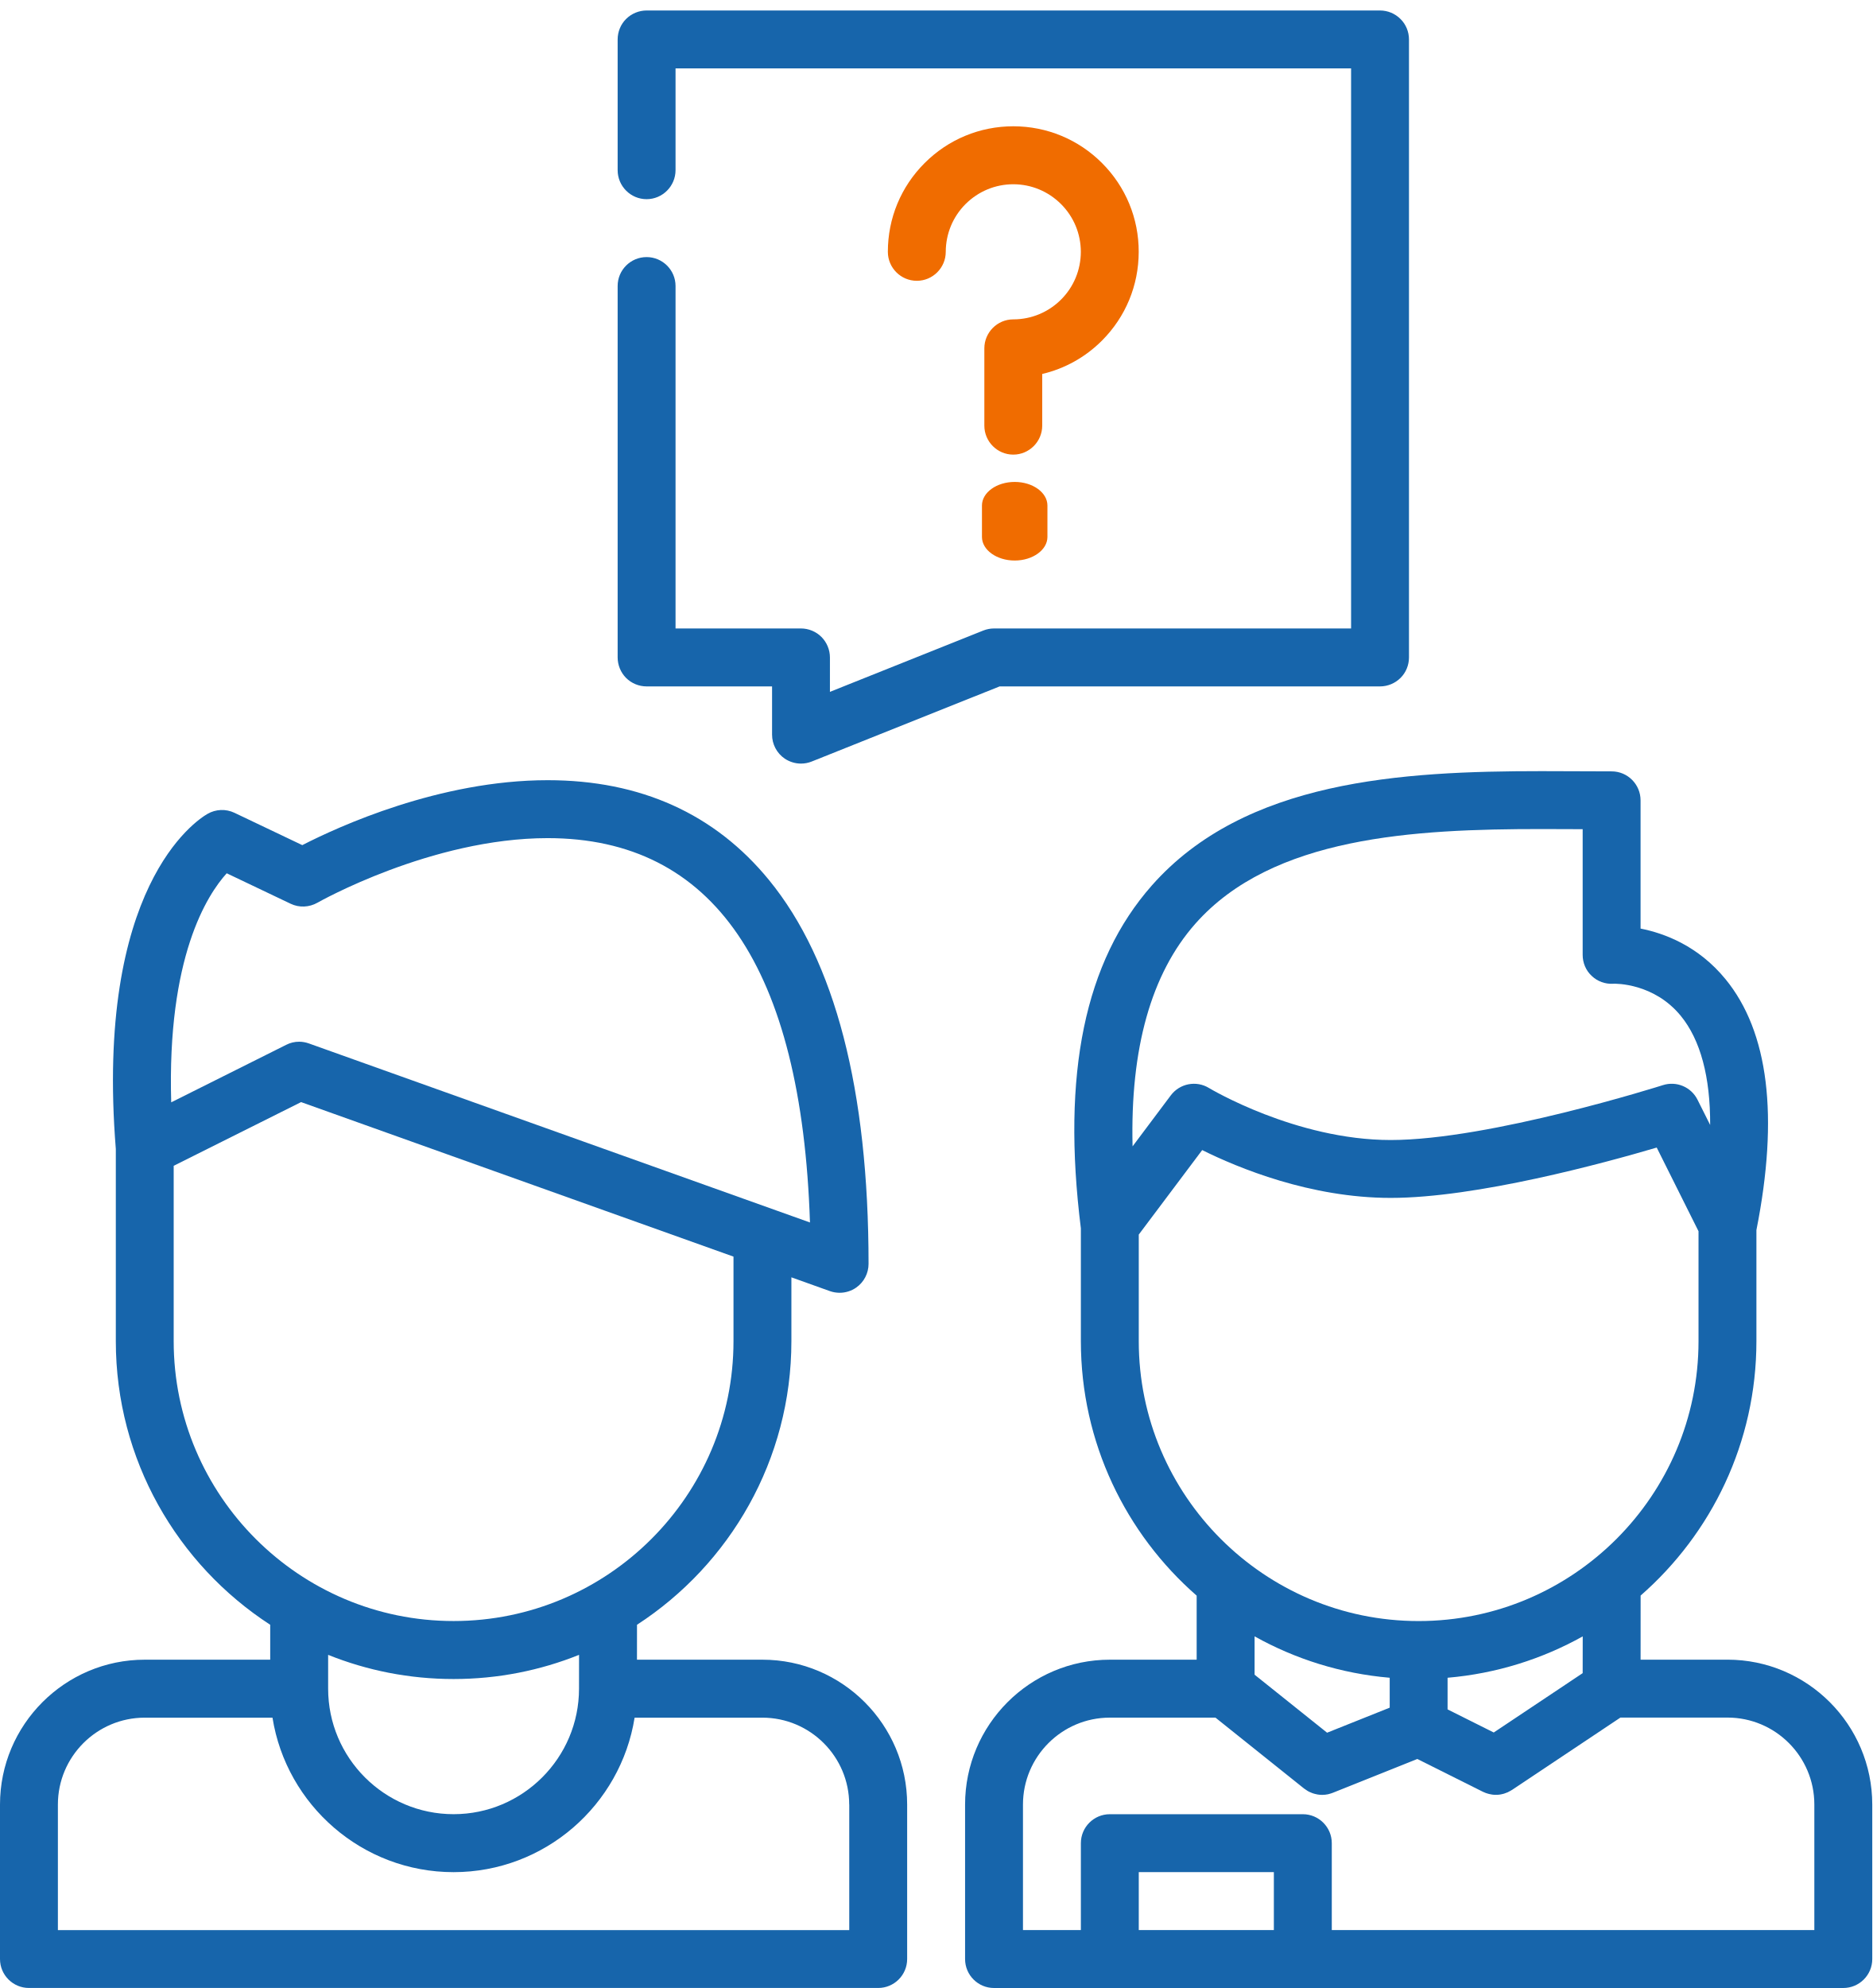
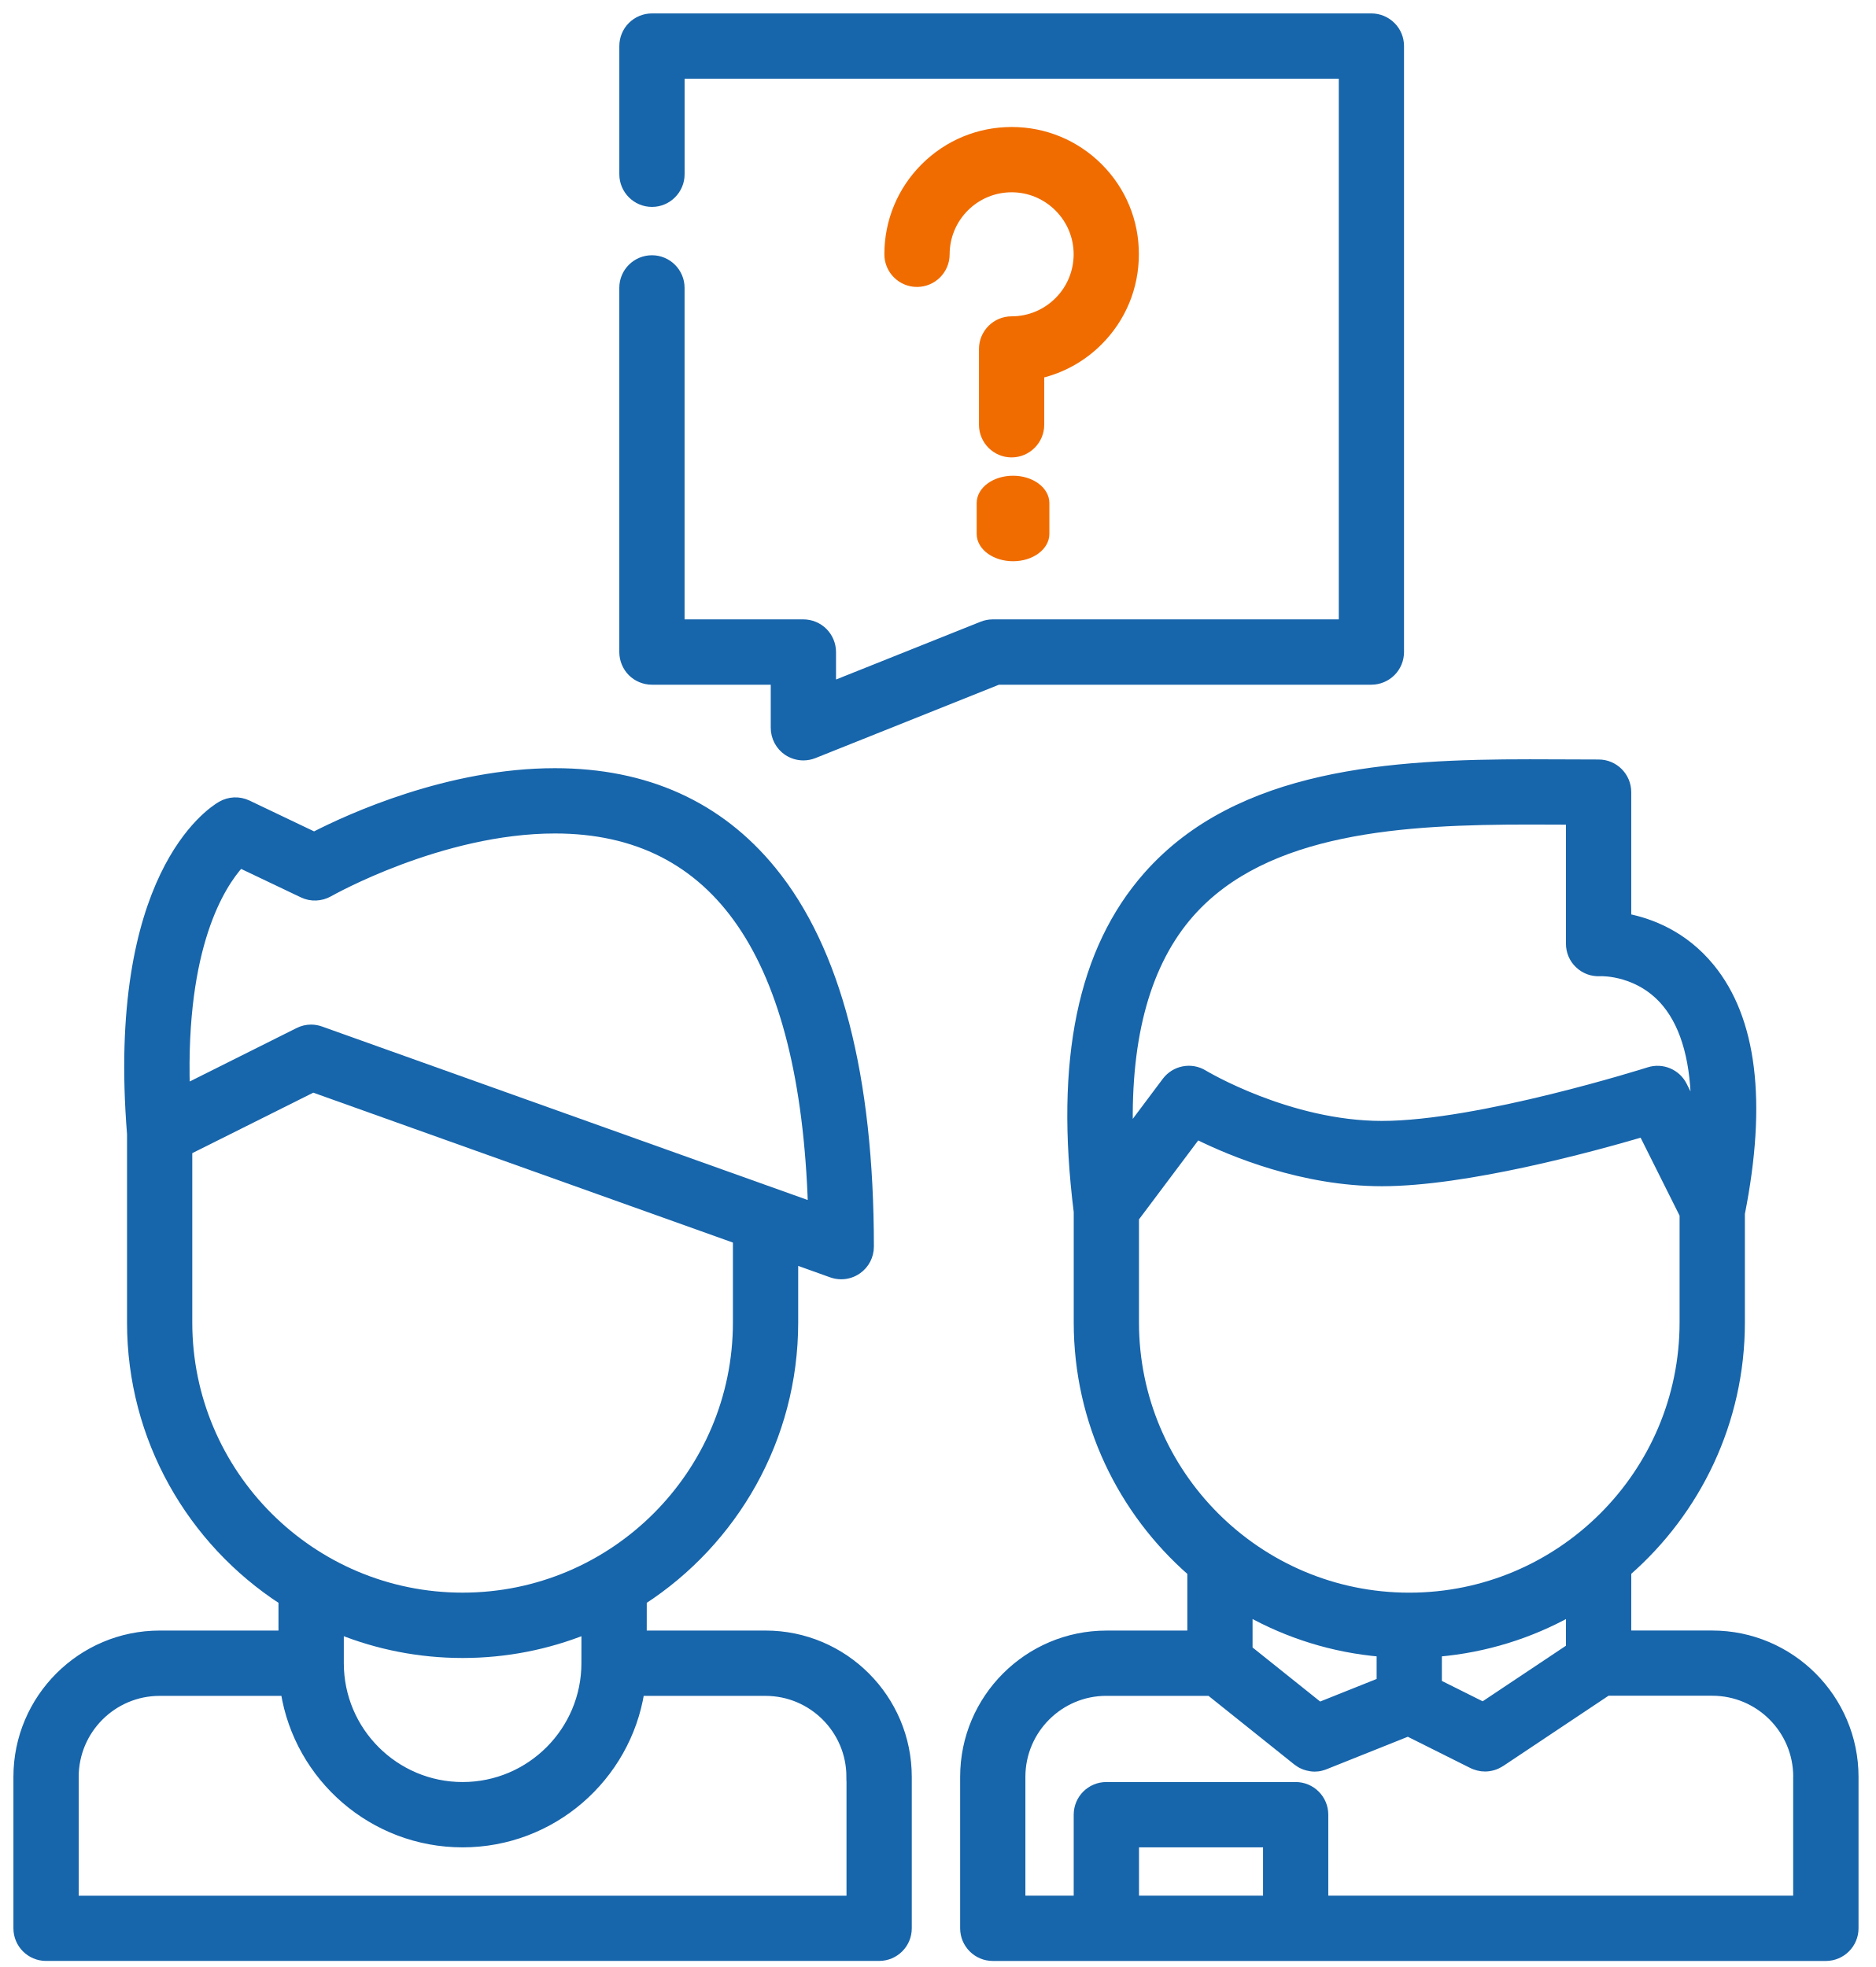
- <svg xmlns="http://www.w3.org/2000/svg" width="65" height="69" viewBox="0 0 65 69" fill="none">
-   <path d="M48.621 0.659C48.433 0.47 48.175 0.364 47.911 0.364H22.448C22.182 0.364 21.924 0.471 21.736 0.659C21.549 0.844 21.443 1.103 21.443 1.369V5.906C21.443 6.46 21.893 6.913 22.448 6.913C23.001 6.913 23.453 6.46 23.453 5.906V2.374H46.906V21.813H34.51C34.383 21.813 34.254 21.838 34.136 21.885L28.813 24.013V22.818C28.813 22.555 28.706 22.296 28.519 22.108C28.332 21.92 28.072 21.813 27.808 21.813H23.453V9.926C23.453 9.373 23.001 8.923 22.448 8.923C21.893 8.923 21.443 9.373 21.443 9.926V22.818C21.443 23.084 21.55 23.343 21.736 23.53C21.924 23.718 22.182 23.824 22.447 23.824H26.804V25.498C26.804 25.832 26.968 26.143 27.244 26.331C27.412 26.442 27.607 26.503 27.808 26.503C27.936 26.503 28.062 26.479 28.181 26.431L34.704 23.824H47.912C48.176 23.824 48.434 23.717 48.622 23.53C48.811 23.343 48.916 23.084 48.916 22.818V1.369C48.916 1.103 48.81 0.844 48.621 0.659Z" fill="#1765AB" />
-   <path d="M62.989 62.633V66.989H46.236V63.973C46.236 63.419 45.786 62.968 45.231 62.968H38.53C37.975 62.968 37.525 63.419 37.525 63.973V66.989H35.515V62.633C35.515 60.97 36.867 59.616 38.53 59.616H42.198L45.274 62.077C45.283 62.083 45.293 62.089 45.301 62.095C45.329 62.117 45.359 62.136 45.389 62.155C45.408 62.166 45.425 62.176 45.443 62.186C45.473 62.201 45.504 62.212 45.532 62.224C45.553 62.232 45.571 62.242 45.593 62.247C45.625 62.258 45.66 62.265 45.694 62.273C45.711 62.276 45.727 62.281 45.745 62.284C45.797 62.293 45.849 62.297 45.902 62.297C45.937 62.297 45.971 62.295 46.007 62.291C46.014 62.291 46.02 62.289 46.028 62.288C46.055 62.285 46.082 62.281 46.109 62.275C46.121 62.273 46.131 62.268 46.144 62.265C46.166 62.26 46.187 62.255 46.208 62.247C46.222 62.243 46.237 62.238 46.25 62.232C46.259 62.23 46.267 62.226 46.276 62.223L49.206 61.051L51.484 62.19C51.499 62.197 51.515 62.203 51.531 62.21C51.549 62.218 51.567 62.226 51.586 62.233C51.61 62.243 51.635 62.249 51.661 62.256C51.673 62.259 51.684 62.264 51.697 62.266C51.734 62.276 51.767 62.282 51.804 62.287C51.808 62.287 51.811 62.288 51.814 62.288C51.853 62.294 51.893 62.296 51.932 62.296C51.98 62.296 52.026 62.293 52.073 62.286C52.094 62.283 52.113 62.278 52.135 62.274C52.159 62.267 52.185 62.263 52.21 62.256C52.23 62.249 52.25 62.241 52.271 62.234C52.296 62.224 52.322 62.215 52.345 62.206C52.362 62.197 52.38 62.188 52.397 62.178C52.423 62.165 52.451 62.152 52.474 62.135C52.479 62.132 52.486 62.13 52.492 62.126L56.257 59.614H59.973C61.636 59.614 62.988 60.965 62.989 62.629C62.989 62.631 62.989 62.632 62.989 62.633ZM44.225 66.989H39.535V64.978H44.225V66.989ZM48.247 58.232V59.27L46.073 60.139L43.556 58.126V56.795C44.967 57.583 46.556 58.087 48.247 58.232ZM54.948 56.796L54.946 58.072L51.859 60.132L50.256 59.33V58.232C51.947 58.087 53.538 57.583 54.948 56.796ZM39.535 46.549V42.85L41.737 39.917C42.975 40.533 45.49 41.577 48.281 41.577C51.257 41.577 55.69 40.368 57.517 39.83L58.968 42.734V46.549C58.968 51.906 54.609 56.264 49.251 56.264C43.895 56.265 39.535 51.907 39.535 46.549ZM41.495 32.065C44.175 29.028 49.103 28.775 53.515 28.775C53.939 28.775 54.36 28.777 54.771 28.779C54.831 28.779 54.888 28.78 54.946 28.78V33.141C54.946 33.417 55.056 33.684 55.26 33.872C55.46 34.063 55.728 34.16 56.004 34.144C56.097 34.138 57.422 34.123 58.352 35.258C59.037 36.095 59.379 37.38 59.372 39.045L58.934 38.171C58.714 37.728 58.203 37.512 57.729 37.664C57.671 37.683 51.716 39.568 48.281 39.568C44.985 39.568 42.003 37.781 41.973 37.763C41.532 37.493 40.958 37.604 40.647 38.018L39.32 39.788C39.237 36.387 39.967 33.797 41.495 32.065ZM59.972 57.604H56.957L56.958 55.379C59.419 53.228 60.978 50.068 60.978 46.55V42.694C61.762 38.742 61.402 35.811 59.904 33.984C58.96 32.832 57.791 32.394 56.956 32.229V27.779C56.956 27.224 56.506 26.773 55.953 26.773C55.571 26.773 55.179 26.771 54.781 26.769C54.365 26.767 53.941 26.765 53.515 26.765C48.664 26.765 43.221 27.072 39.986 30.736C37.661 33.372 36.854 37.265 37.525 42.635V46.551C37.525 50.07 39.083 53.231 41.545 55.382V57.605H38.531C35.76 57.605 33.505 59.862 33.505 62.634V67.995C33.505 68.55 33.955 69 34.509 69H38.531H45.232H63.994C64.549 69 65 68.55 65 67.995V62.639C65 62.637 65 62.636 65 62.634C64.999 59.86 62.745 57.604 59.972 57.604Z" fill="#1765AB" />
-   <path d="M29.484 62.633V66.99H2.01V62.633C2.01 60.97 3.362 59.617 5.025 59.617H9.46C9.943 62.651 12.578 64.979 15.746 64.979C18.913 64.979 21.548 62.651 22.032 59.617H26.467C28.128 59.617 29.481 60.968 29.482 62.631C29.484 62.631 29.484 62.632 29.484 62.633ZM20.103 57.437L20.102 58.61C20.102 61.012 18.148 62.967 15.748 62.967C13.344 62.967 11.392 61.012 11.392 58.61V57.437C12.738 57.978 14.209 58.276 15.748 58.276C17.285 58.276 18.756 57.978 20.103 57.437ZM6.03 46.549V40.463L10.453 38.252L25.465 43.615V46.548C25.465 51.905 21.105 56.263 15.749 56.263C10.39 56.265 6.03 51.907 6.03 46.549ZM7.871 30.31L10.089 31.367C10.386 31.51 10.734 31.494 11.022 31.331C11.061 31.309 14.977 29.09 19.014 29.09C24.77 29.09 27.83 33.576 28.12 42.43L10.724 36.216C10.614 36.177 10.5 36.156 10.386 36.156C10.231 36.156 10.078 36.191 9.938 36.263L5.944 38.26C5.796 33.223 7.19 31.061 7.871 30.31ZM26.469 57.605H22.114L22.115 56.393C25.338 54.301 27.475 50.67 27.475 46.55V44.334L28.811 44.812C28.921 44.851 29.036 44.87 29.149 44.87C29.354 44.87 29.557 44.808 29.729 44.687C29.996 44.498 30.154 44.192 30.154 43.865C30.154 37.831 28.993 33.351 26.701 30.548C24.821 28.246 22.234 27.079 19.014 27.079C15.259 27.079 11.743 28.692 10.495 29.333L8.14 28.211C7.839 28.068 7.49 28.083 7.203 28.249C6.799 28.482 3.291 30.789 4.021 39.881V46.55C4.021 50.67 6.158 54.302 9.381 56.393V57.605H5.026C2.255 57.605 0 59.861 0 62.633V67.994C0 68.549 0.45 68.999 1.005 68.999H30.488C31.044 68.999 31.494 68.549 31.494 67.994V62.638C31.494 62.636 31.494 62.635 31.494 62.633C31.494 59.861 29.24 57.605 26.469 57.605Z" fill="#1765AB" />
-   <path d="M38.26 5.66C37.438 4.838 36.344 4.384 35.18 4.383C34.014 4.384 32.922 4.838 32.1 5.66C31.277 6.483 30.824 7.576 30.824 8.741C30.824 9.295 31.275 9.746 31.83 9.746C32.382 9.746 32.834 9.295 32.834 8.741V8.739C32.837 8.113 33.079 7.526 33.521 7.083C33.965 6.641 34.553 6.396 35.179 6.395C35.805 6.396 36.392 6.641 36.836 7.083C37.279 7.526 37.522 8.115 37.524 8.74C37.522 9.367 37.279 9.956 36.836 10.399C36.396 10.837 35.812 11.081 35.191 11.085C35.187 11.085 35.183 11.085 35.178 11.085C34.624 11.085 34.174 11.538 34.174 12.092V14.773C34.174 15.327 34.624 15.779 35.178 15.779C35.731 15.779 36.183 15.327 36.183 14.773V12.98C36.962 12.797 37.678 12.401 38.258 11.821C39.079 10.999 39.532 9.905 39.533 8.741C39.535 7.577 39.081 6.483 38.26 5.66Z" fill="#F06C00" />
-   <path d="M35.228 16.727C34.601 16.727 34.091 17.094 34.091 17.546V18.636C34.091 19.087 34.601 19.455 35.228 19.455C35.852 19.455 36.364 19.087 36.364 18.636V17.546C36.364 17.094 35.852 16.727 35.228 16.727Z" fill="#F06C00" />
+ <svg xmlns="http://www.w3.org/2000/svg" version="1.1" id="Camada_1" x="0px" y="0px" width="66.375px" height="69.625px" viewBox="-0.625 -0.625 66.375 69.625" enable-background="new -0.625 -0.625 66.375 69.625" xml:space="preserve">
+   <path fill="#1765AB" stroke="#1765AB" stroke-width="0.3" stroke-miterlimit="10" d="M48.621,0.295C48.433,0.107,48.175,0,47.911,0  H22.449c-0.267,0-0.525,0.108-0.712,0.295c-0.188,0.186-0.293,0.445-0.293,0.71v4.537c0,0.555,0.45,1.007,1.006,1.007  c0.552,0,1.004-0.452,1.004-1.007V2.011h23.453v19.438H34.51c-0.127,0-0.256,0.025-0.374,0.072l-5.323,2.128v-1.195  c0-0.263-0.107-0.522-0.294-0.71s-0.447-0.295-0.711-0.295h-4.355V9.563c0-0.553-0.452-1.003-1.004-1.003  c-0.556,0-1.006,0.45-1.006,1.003v12.892c0,0.266,0.107,0.525,0.293,0.712c0.187,0.188,0.446,0.294,0.711,0.294h4.356v1.675  c0,0.334,0.165,0.645,0.44,0.833c0.168,0.111,0.362,0.172,0.564,0.172c0.128,0,0.253-0.024,0.373-0.072l6.522-2.608h13.209  c0.264,0,0.521-0.107,0.709-0.294c0.189-0.187,0.295-0.446,0.295-0.712V1.005C48.916,0.74,48.81,0.481,48.621,0.295z" />
+   <path fill="#1765AB" stroke="#1765AB" stroke-width="0.3" stroke-miterlimit="10" d="M62.988,62.27v4.355H46.235v-3.016  c0-0.555-0.45-1.006-1.005-1.006h-6.701c-0.555,0-1.004,0.451-1.004,1.006v3.016h-2.01V62.27c0-1.664,1.352-3.018,3.014-3.018h3.669  l3.076,2.461c0.009,0.007,0.019,0.012,0.026,0.019c0.028,0.022,0.059,0.041,0.089,0.06c0.019,0.012,0.036,0.021,0.054,0.031  c0.029,0.015,0.061,0.026,0.089,0.038c0.021,0.009,0.039,0.019,0.062,0.022c0.031,0.012,0.066,0.019,0.1,0.025  c0.018,0.004,0.034,0.01,0.053,0.012c0.051,0.009,0.104,0.014,0.156,0.014c0.034,0,0.069-0.002,0.105-0.006  c0.006-0.001,0.012-0.002,0.02-0.003c0.027-0.003,0.055-0.007,0.082-0.015c0.012-0.002,0.021-0.006,0.034-0.009  c0.022-0.005,0.044-0.011,0.064-0.019c0.014-0.004,0.028-0.009,0.042-0.014c0.009-0.002,0.018-0.007,0.025-0.01l2.931-1.172  l2.278,1.139c0.015,0.008,0.031,0.014,0.047,0.021c0.018,0.007,0.035,0.016,0.055,0.022c0.023,0.01,0.049,0.017,0.074,0.023  c0.014,0.002,0.023,0.008,0.037,0.01c0.037,0.01,0.07,0.016,0.107,0.021c0.003,0,0.006,0.001,0.01,0.001  c0.039,0.005,0.078,0.007,0.117,0.007c0.049,0,0.095-0.003,0.141-0.01c0.021-0.002,0.041-0.008,0.063-0.012  c0.024-0.007,0.05-0.011,0.075-0.018c0.021-0.007,0.04-0.016,0.062-0.021c0.023-0.011,0.051-0.02,0.074-0.029  c0.017-0.008,0.034-0.018,0.051-0.027c0.027-0.014,0.055-0.025,0.078-0.043c0.005-0.004,0.012-0.006,0.018-0.01l3.765-2.512h3.716  c1.663,0,3.016,1.352,3.016,3.016C62.988,62.268,62.988,62.268,62.988,62.27z M44.226,66.625h-4.69v-2.01h4.69V66.625z   M48.246,57.868v1.038l-2.174,0.869l-2.517-2.013v-1.331C44.967,57.22,46.556,57.724,48.246,57.868z M54.948,56.432l-0.003,1.277  l-3.086,2.059l-1.604-0.801v-1.099C51.947,57.724,53.537,57.22,54.948,56.432z M39.535,46.186v-3.699l2.201-2.934  c1.238,0.616,3.754,1.66,6.545,1.66c2.977,0,7.408-1.209,9.236-1.746l1.451,2.902v3.816c0,5.357-4.359,9.715-9.717,9.715  S39.535,51.543,39.535,46.186z M41.494,31.701c2.681-3.037,7.609-3.29,12.021-3.29c0.425,0,0.845,0.002,1.256,0.004  c0.06,0,0.117,0.001,0.175,0.001v4.36c0,0.277,0.11,0.543,0.314,0.731c0.201,0.191,0.468,0.288,0.744,0.272  c0.094-0.006,1.418-0.021,2.348,1.114c0.686,0.836,1.027,2.121,1.021,3.787l-0.438-0.874c-0.221-0.442-0.731-0.659-1.205-0.507  c-0.058,0.019-6.014,1.903-9.448,1.903c-3.297,0-6.278-1.786-6.309-1.805c-0.441-0.271-1.015-0.159-1.326,0.255l-1.326,1.77  C39.237,36.023,39.967,33.433,41.494,31.701z M59.972,57.24h-3.015l0.001-2.225c2.462-2.151,4.021-5.312,4.021-8.829V42.33  c0.783-3.952,0.424-6.883-1.074-8.71c-0.944-1.152-2.113-1.59-2.948-1.755v-4.45c0-0.556-0.45-1.006-1.003-1.006  c-0.382,0-0.773-0.002-1.172-0.004c-0.416-0.002-0.84-0.004-1.267-0.004c-4.851,0-10.294,0.307-13.528,3.971  c-2.324,2.636-3.132,6.528-2.461,11.899v3.916c0,3.519,1.559,6.68,4.02,8.831v2.224h-3.014c-2.771,0-5.026,2.256-5.026,5.027v5.361  c0,0.555,0.45,1.006,1.005,1.006h4.021h6.701h18.762c0.555,0,1.006-0.451,1.006-1.006v-5.355c0-0.002,0-0.003,0-0.006  C64.999,59.496,62.744,57.24,59.972,57.24z" />
+   <path fill="#1765AB" stroke="#1765AB" stroke-width="0.3" stroke-miterlimit="10" d="M29.484,62.27v4.356H2.01V62.27  c0-1.663,1.352-3.017,3.015-3.017H9.46c0.482,3.034,3.117,5.362,6.286,5.362c3.167,0,5.801-2.328,6.285-5.362h4.435  c1.662,0,3.014,1.351,3.015,3.015C29.484,62.268,29.484,62.269,29.484,62.27z M20.103,57.072l-0.001,1.174  c0,2.402-1.953,4.357-4.354,4.357c-2.403,0-4.355-1.955-4.355-4.357v-1.174c1.346,0.541,2.816,0.84,4.355,0.84  C17.286,57.912,18.756,57.613,20.103,57.072z M6.03,46.186V40.1l4.423-2.211l15.011,5.363v2.933c0,5.356-4.359,9.714-9.716,9.714  C10.39,55.901,6.03,51.544,6.03,46.186z M7.871,29.947l2.218,1.057c0.297,0.143,0.646,0.126,0.933-0.036  c0.039-0.022,3.956-2.241,7.992-2.241c5.756,0,8.816,4.486,9.106,13.34l-17.396-6.215c-0.11-0.039-0.224-0.06-0.338-0.06  c-0.154,0-0.308,0.036-0.448,0.107l-3.994,1.997C5.796,32.86,7.19,30.697,7.871,29.947z M26.469,57.241h-4.355l0.001-1.212  c3.223-2.092,5.359-5.723,5.359-9.842v-2.217l1.336,0.479c0.11,0.039,0.225,0.058,0.338,0.058c0.205,0,0.408-0.063,0.58-0.185  c0.267-0.188,0.425-0.494,0.425-0.821c0-6.033-1.162-10.513-3.453-13.316c-1.88-2.303-4.467-3.469-7.688-3.469  c-3.754,0-7.271,1.612-8.519,2.254L8.14,27.847c-0.301-0.143-0.65-0.128-0.937,0.038c-0.404,0.233-3.912,2.54-3.182,11.632v6.67  c0,4.119,2.137,7.75,5.36,9.842v1.212H5.026C2.255,57.241,0,59.497,0,62.27v5.361c0,0.555,0.45,1.004,1.004,1.004h29.484  c0.556,0,1.006-0.449,1.006-1.004v-5.355c0-0.003,0-0.004,0-0.006C31.494,59.497,29.24,57.241,26.469,57.241z" />
+   <path fill="#F06C00" stroke="#F06C00" stroke-width="0.3" stroke-miterlimit="10" d="M38.26,5.296  c-0.822-0.822-1.915-1.275-3.08-1.276c-1.166,0.001-2.258,0.455-3.08,1.276c-0.823,0.823-1.276,1.917-1.276,3.081  c0,0.555,0.451,1.005,1.005,1.005c0.553,0,1.005-0.45,1.005-1.005V8.375c0.002-0.625,0.246-1.213,0.687-1.656  c0.443-0.442,1.031-0.687,1.658-0.688c0.625,0.001,1.213,0.246,1.656,0.688c0.443,0.443,0.687,1.032,0.688,1.657  c-0.002,0.627-0.245,1.216-0.688,1.659c-0.439,0.438-1.023,0.683-1.645,0.687c-0.004,0-0.009,0-0.014,0  c-0.554,0-1.004,0.452-1.004,1.007v2.681c0,0.554,0.45,1.006,1.004,1.006c0.553,0,1.006-0.452,1.006-1.006v-1.793  c0.779-0.183,1.494-0.579,2.074-1.159c0.821-0.822,1.275-1.916,1.275-3.08C39.535,7.214,39.082,6.119,38.26,5.296z" />
+   <path fill="#F06C00" stroke="#F06C00" stroke-width="0.3" stroke-miterlimit="10" d="M35.229,16.364  c-0.628,0-1.138,0.366-1.138,0.818v1.09c0,0.452,0.51,0.819,1.138,0.819c0.624,0,1.135-0.367,1.135-0.819v-1.09  C36.363,16.73,35.853,16.364,35.229,16.364z" />
</svg>
